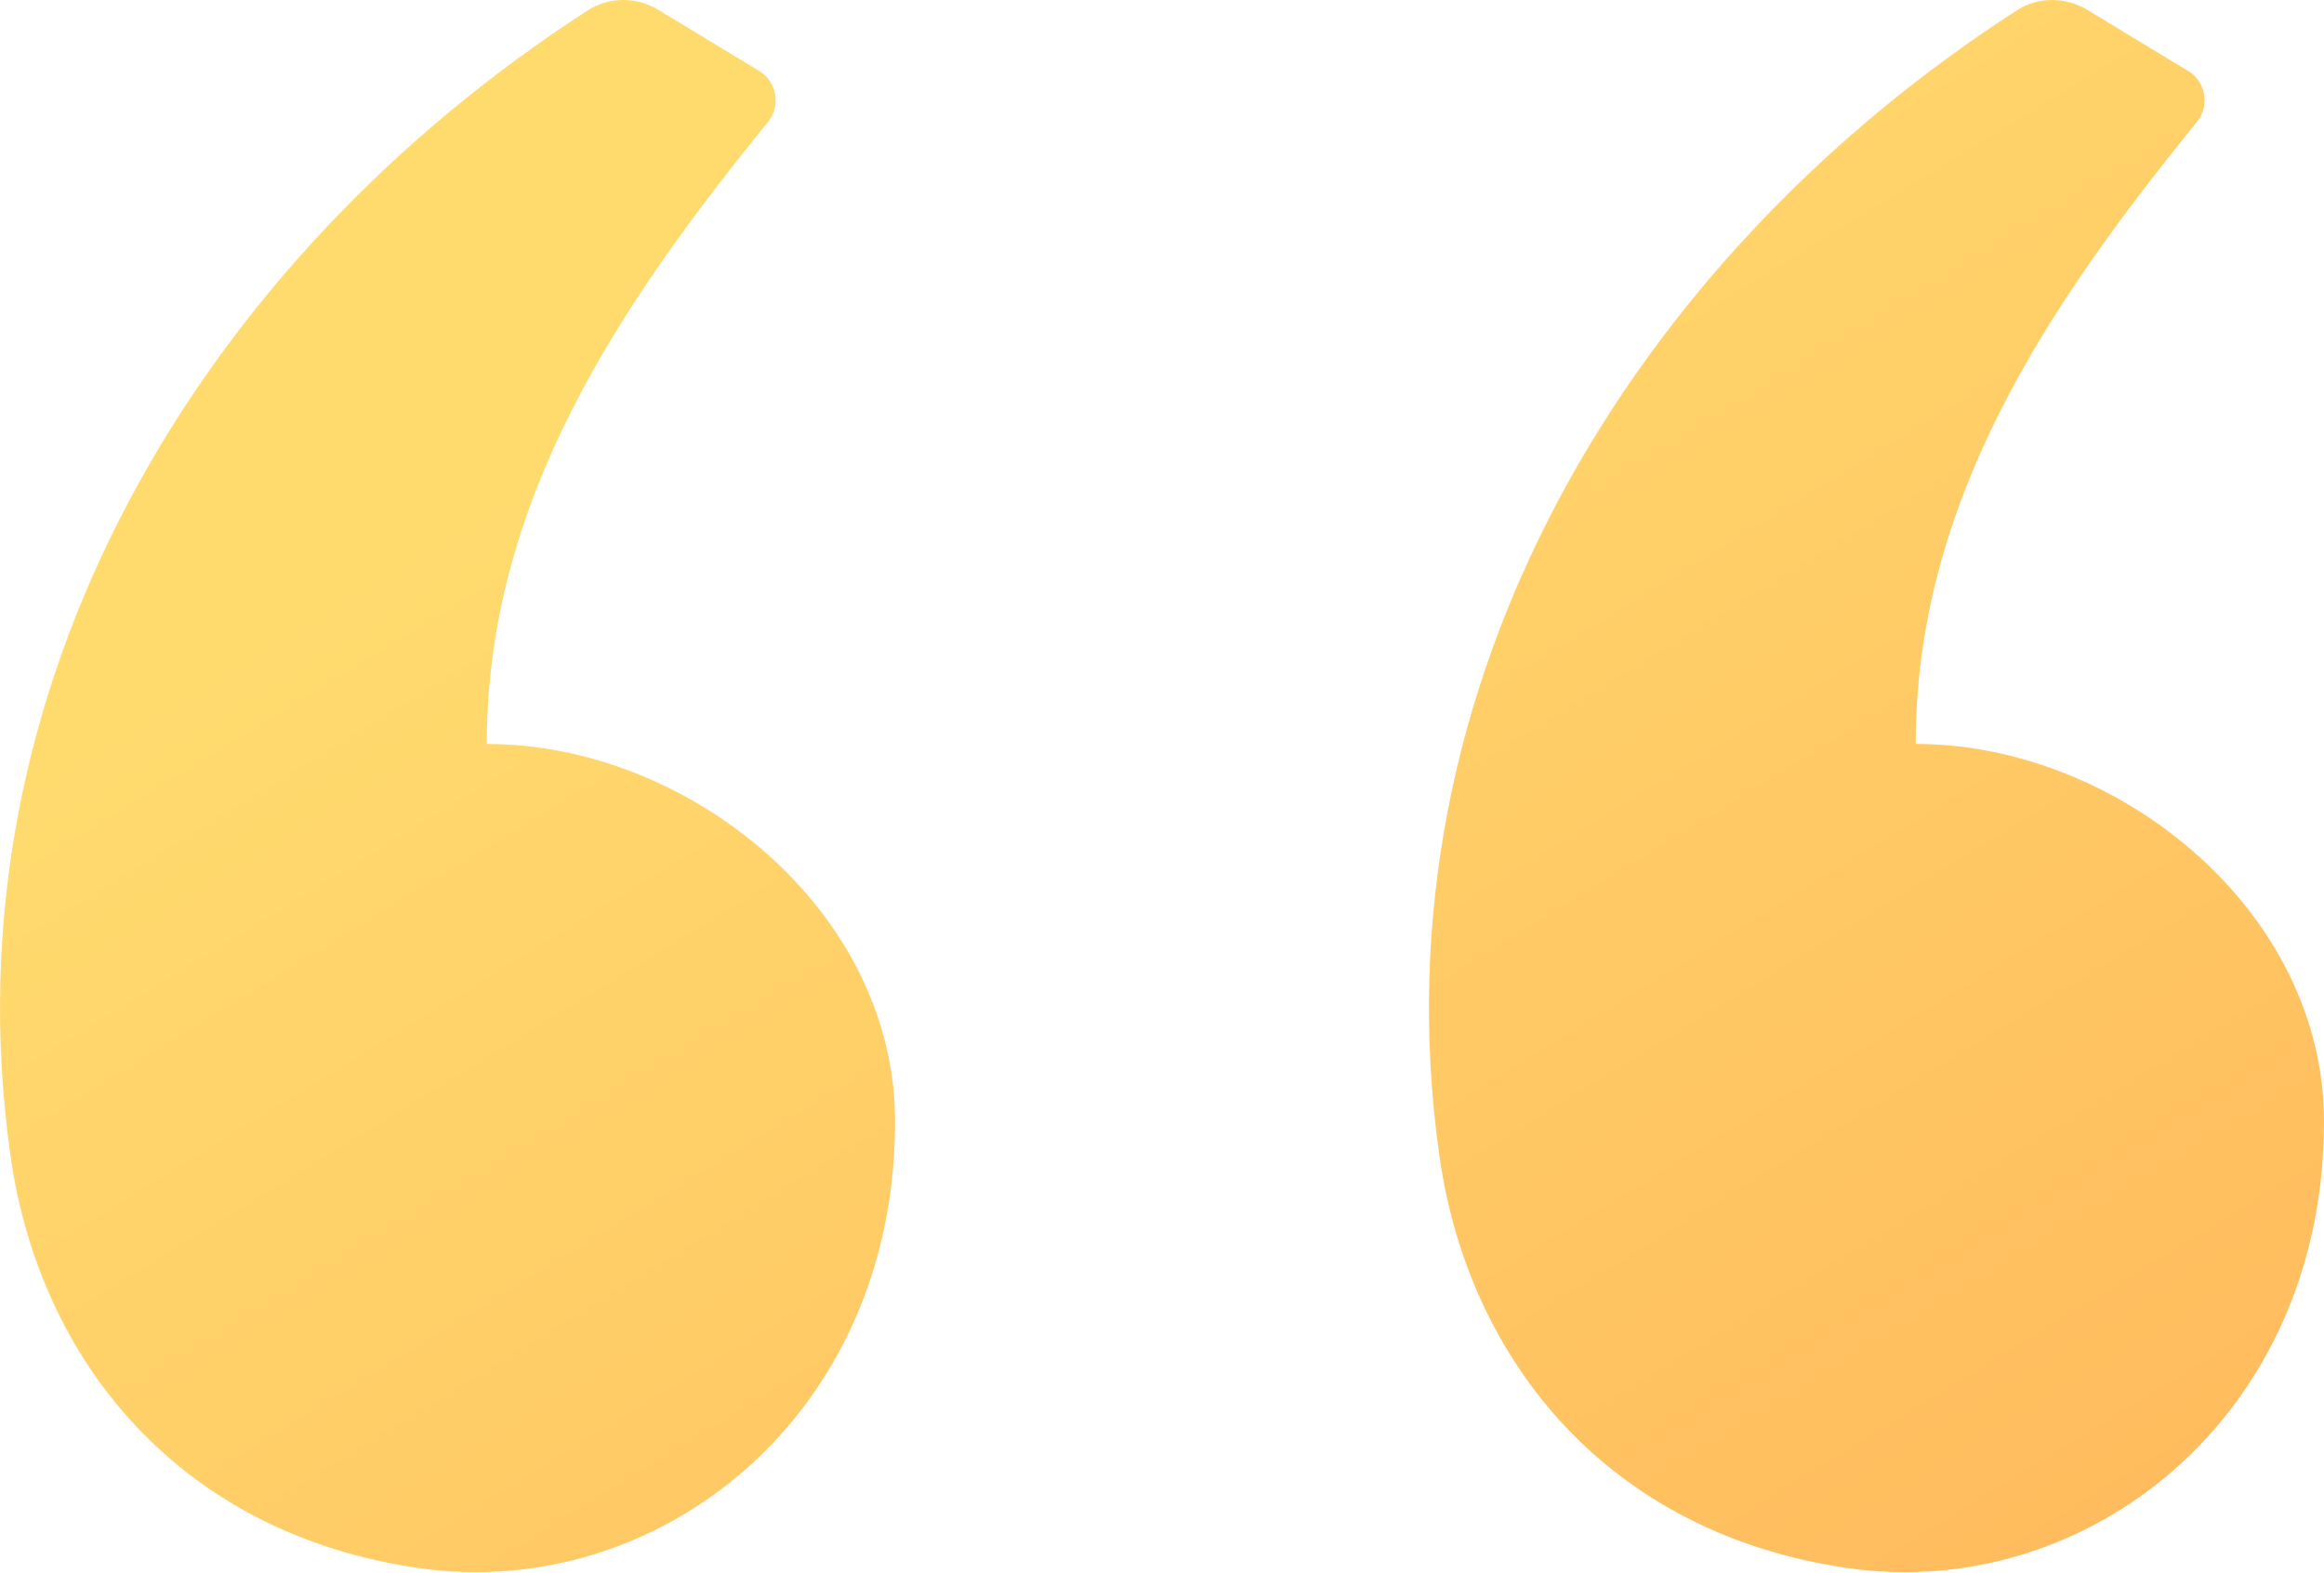
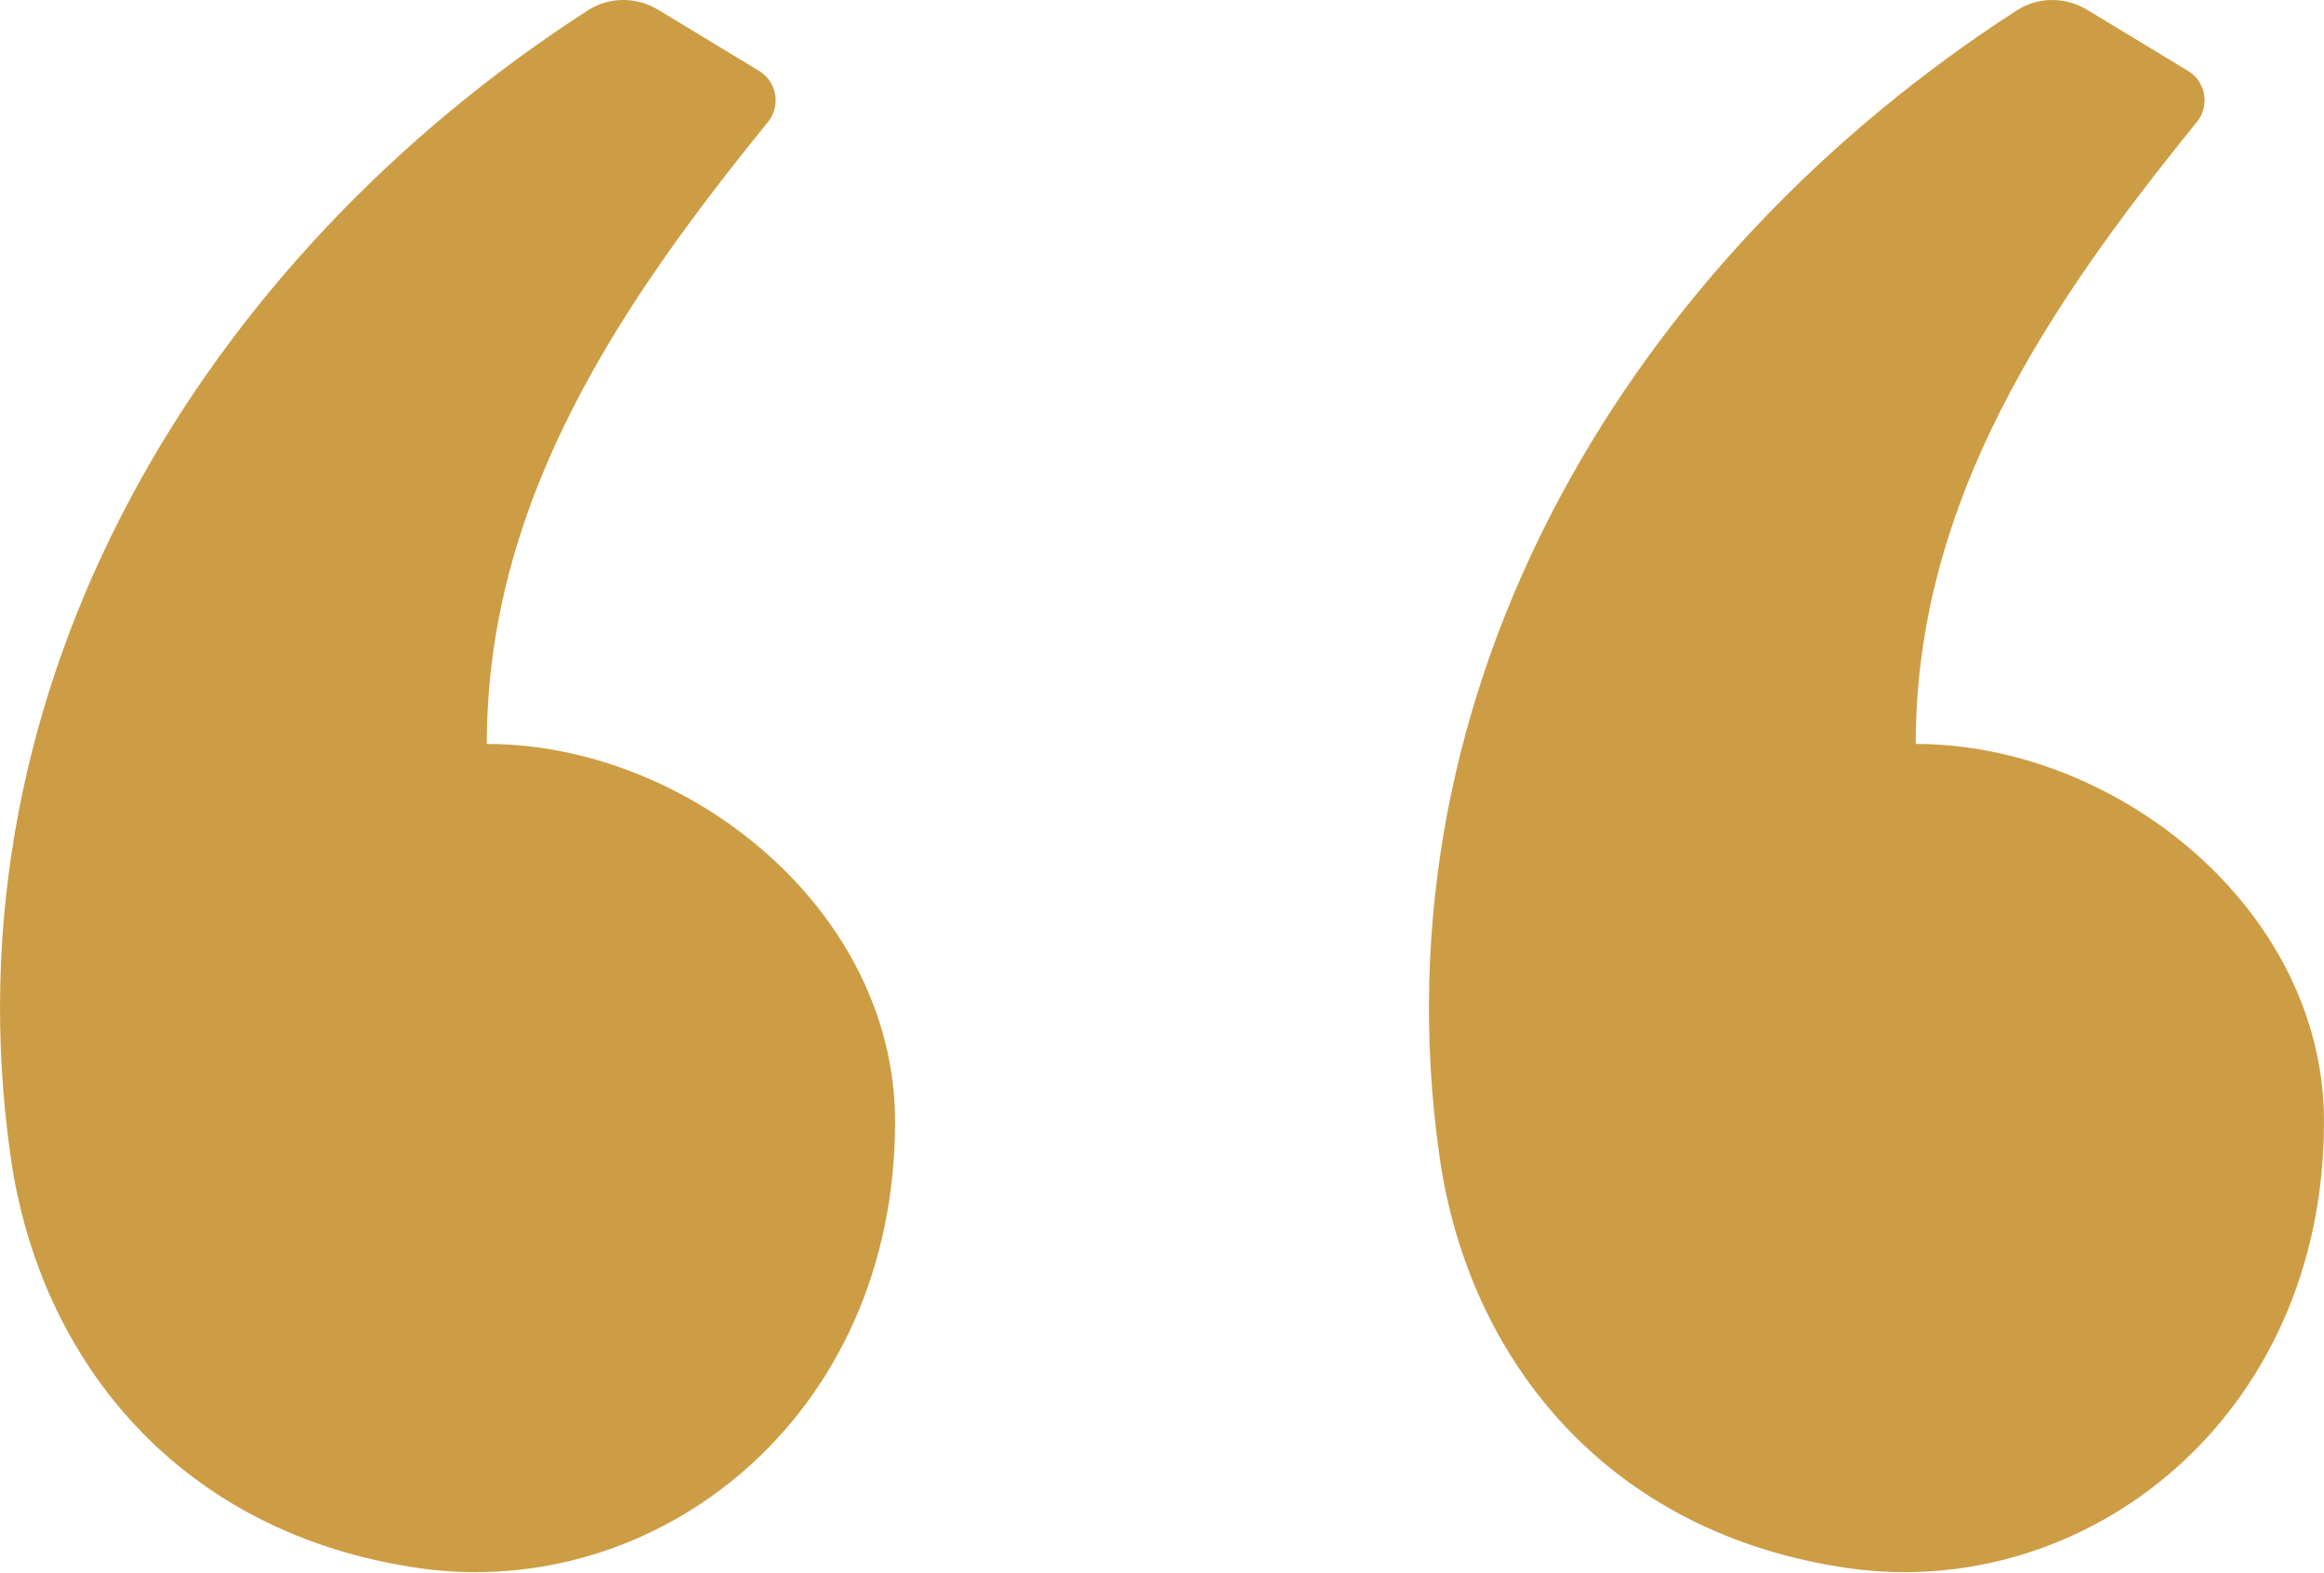
<svg xmlns="http://www.w3.org/2000/svg" width="34" height="23" viewBox="0 0 34 23" fill="none">
  <path fill-rule="evenodd" clip-rule="evenodd" d="M9.631 0.144L11.107 1.038C11.367 1.196 11.427 1.549 11.235 1.785C9.08 4.439 7.122 7.316 7.122 10.883C10.063 10.883 13.095 13.306 13.095 16.408C13.095 20.742 9.611 23.441 6.126 22.939C2.642 22.437 0.581 19.925 0.154 16.911C-0.826 9.999 2.986 3.774 8.599 0.152C8.912 -0.05 9.312 -0.049 9.631 0.144ZM30.536 0.144L32.012 1.038C32.273 1.196 32.332 1.549 32.14 1.785C29.985 4.439 28.027 7.316 28.027 10.883C30.969 10.883 34 13.306 34 16.408C34 20.742 30.516 23.441 27.032 22.939C23.547 22.437 21.486 19.925 21.059 16.911C20.079 9.999 23.892 3.774 29.505 0.152C29.817 -0.05 30.218 -0.049 30.536 0.144Z" fill="url(#paint0_linear)" />
  <defs>
    <linearGradient id="paint0_linear" x1="1.927" y1="4.65138e-07" x2="19.702" y2="29.018" gradientUnits="userSpaceOnUse">
-       <stop offset="0.259" stop-color="#FFDB6E" />
-       <stop offset="1" stop-color="#FFBC5E" />
+       <stop offset="0.259" stop-color="#cc9d45" />
+       <stop offset="1" stop-color="#cc9d45" />
    </linearGradient>
  </defs>
</svg>
